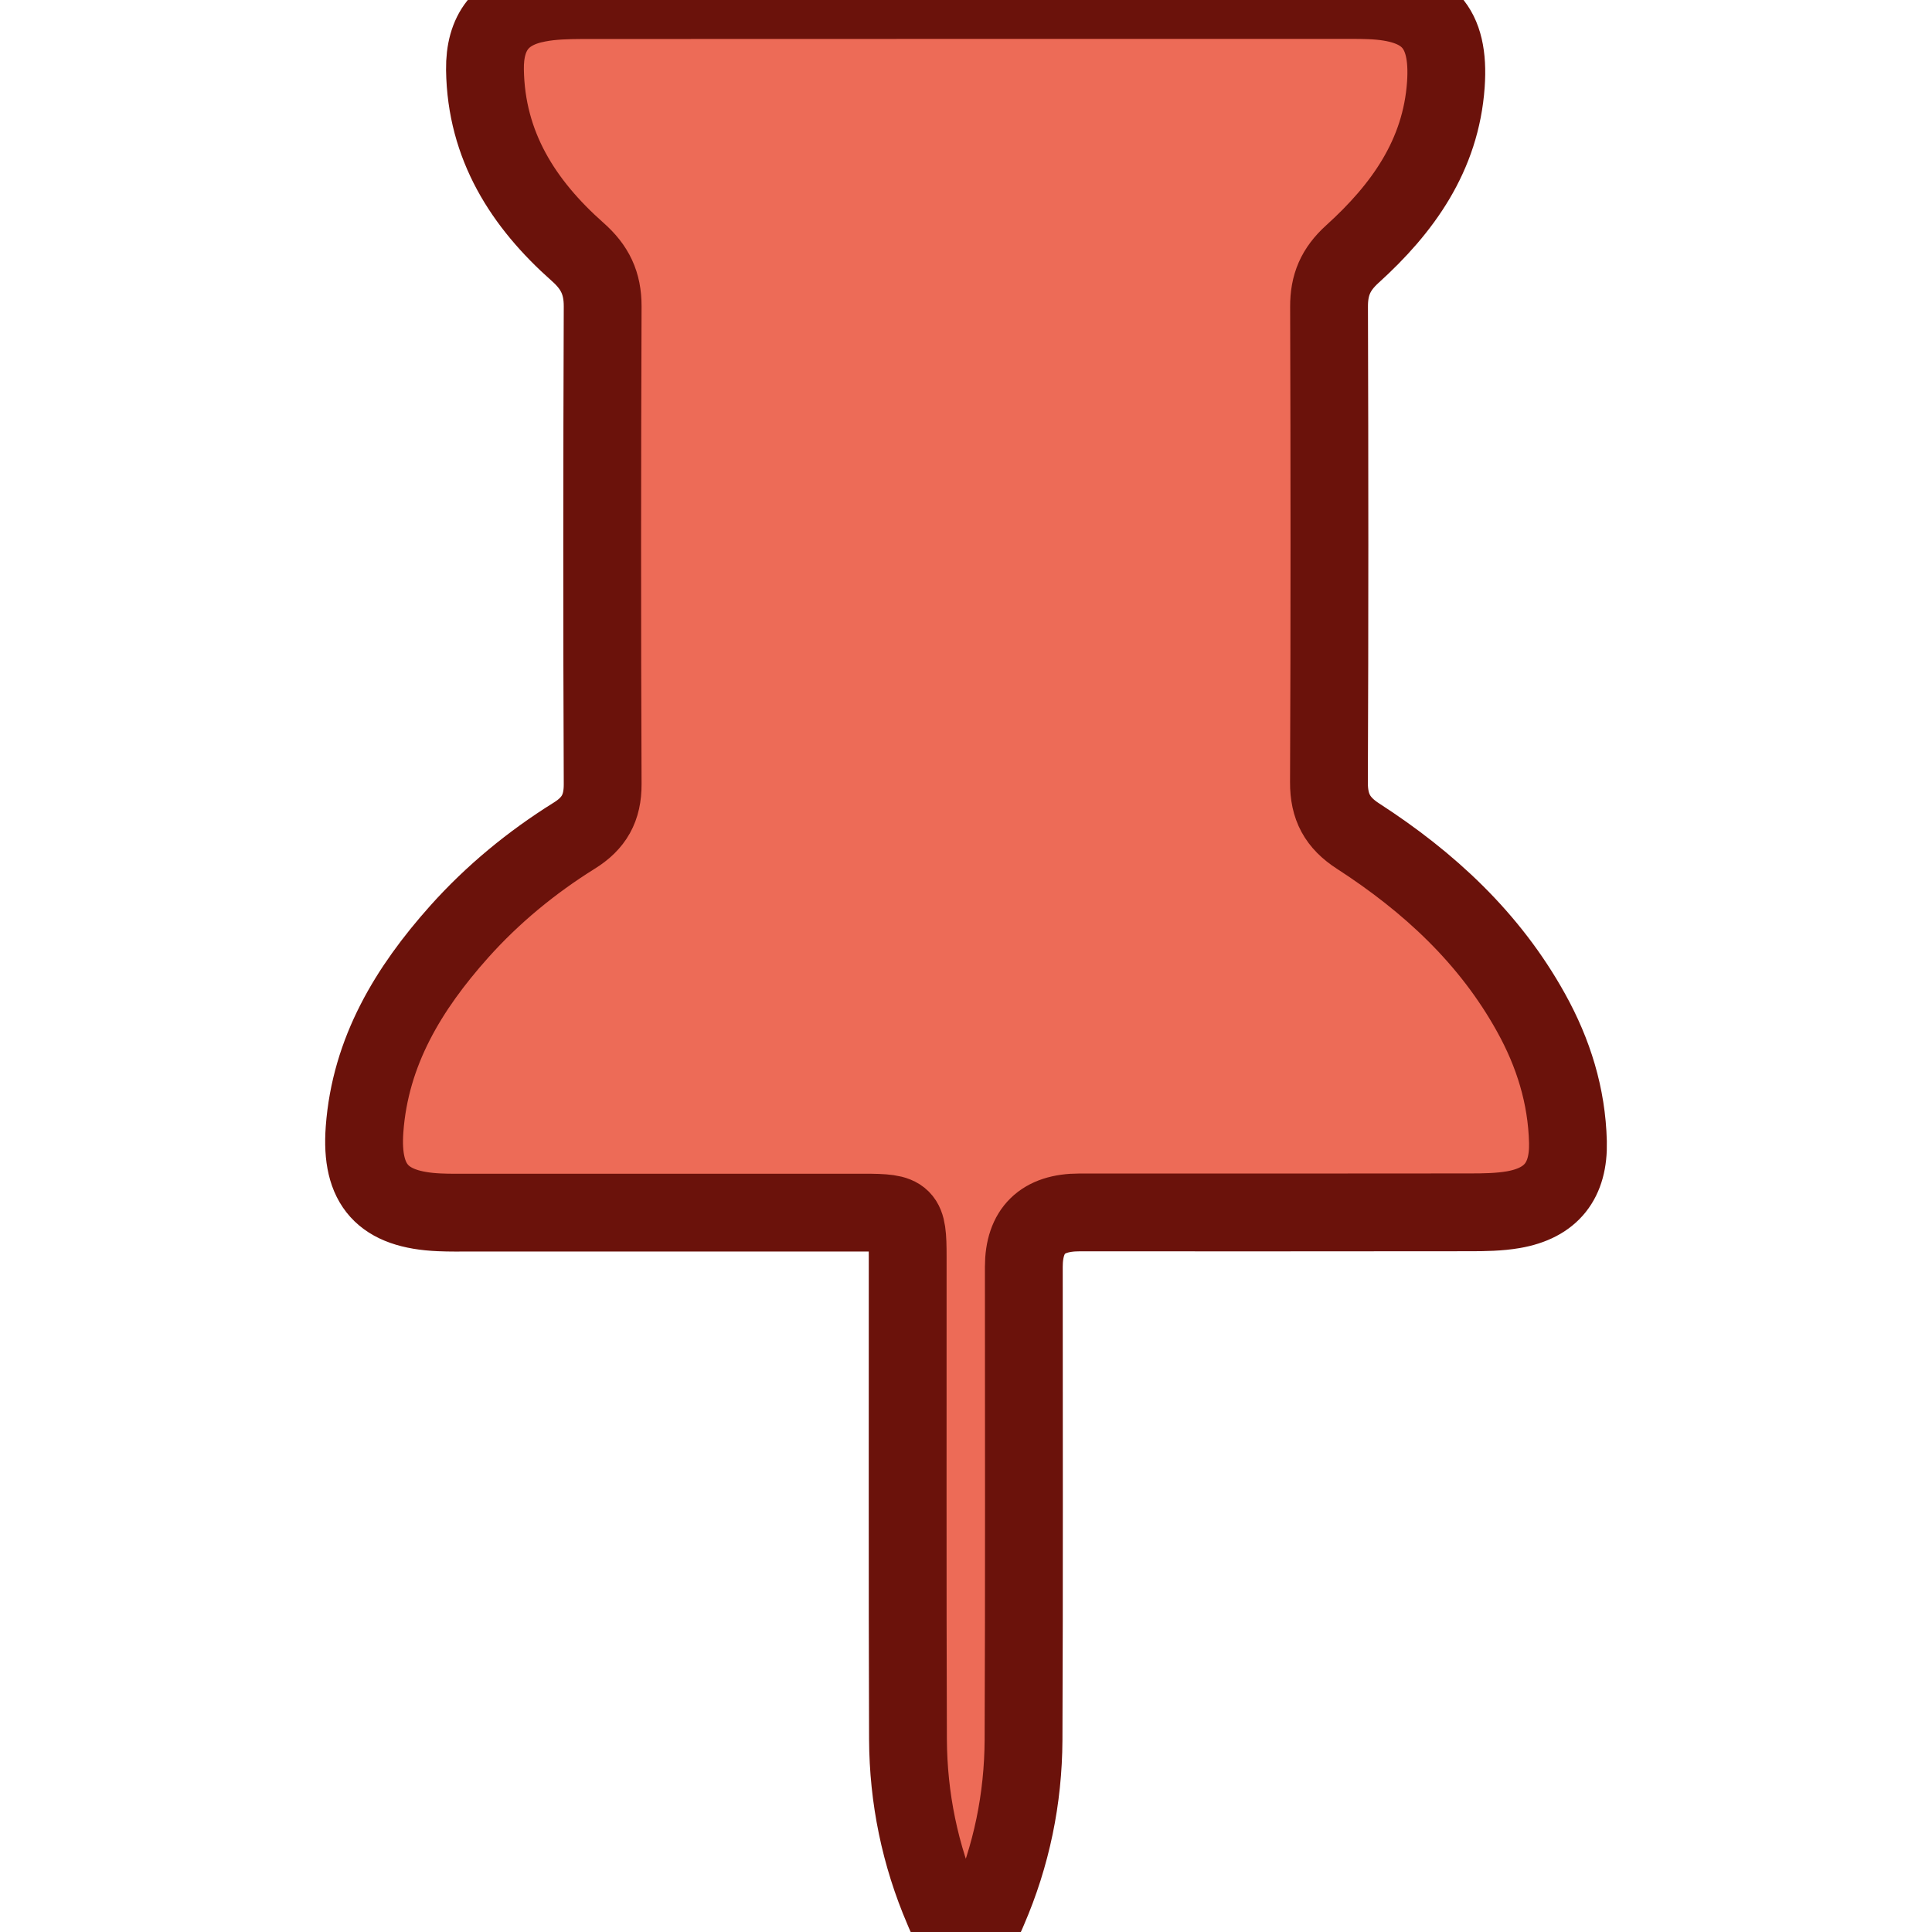
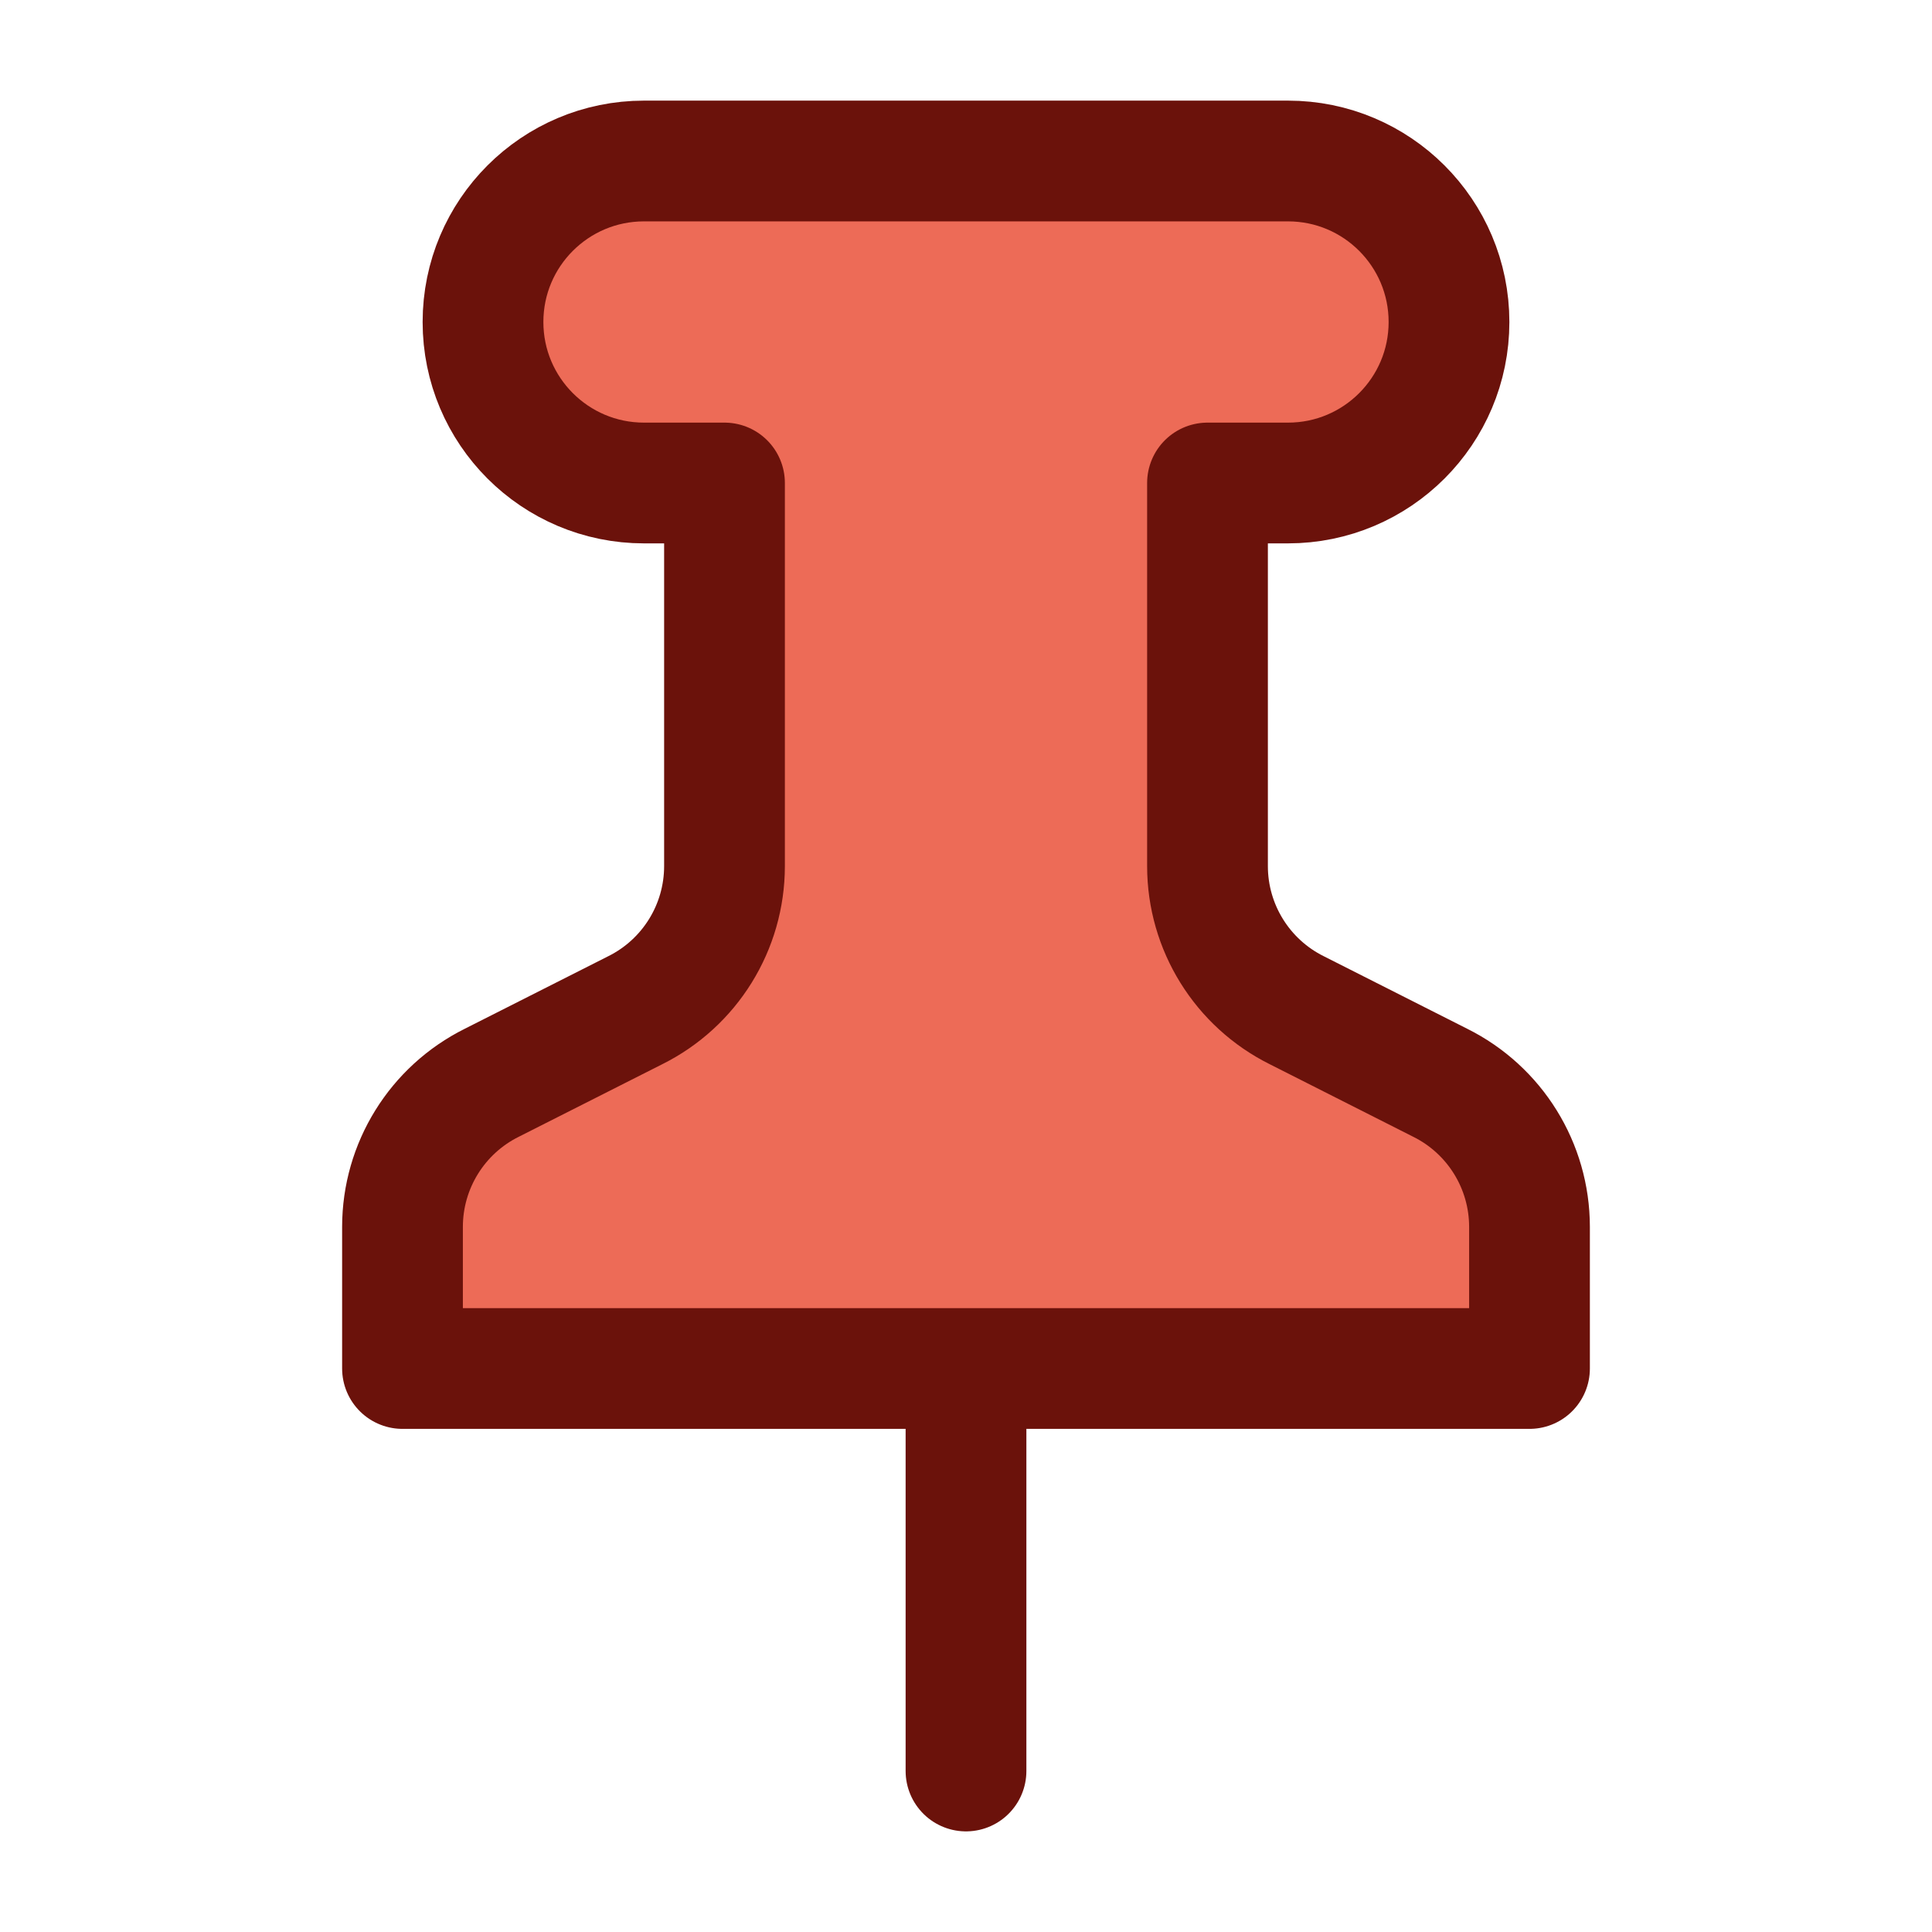
- <svg xmlns="http://www.w3.org/2000/svg" id="Layer_1" data-name="Layer 1" viewBox="0 0 123.77 198.63" width="25" height="25">
-   <defs>
-     <style>
-       .cls-1 {
-         fill: #ED6B57;
-         stroke: #6B120B;
-         stroke-width: 8px;
-       }
-     </style>
-   </defs>
-   <path class="cls-1" d="M62.01,0c12.8,0,25.6,0,38.4,0,1,0,2-.01,2.99.03,5.95.23,8.23,2.77,7.82,8.66-.51,7.3-4.45,12.76-9.62,17.44-1.72,1.56-2.4,3.17-2.39,5.41.05,16.3.06,32.59-.01,48.89-.01,2.53.87,4.16,2.99,5.53,7.28,4.71,13.53,10.47,17.79,18.16,2.3,4.14,3.67,8.54,3.79,13.29.1,3.96-1.69,6.28-5.62,6.96-1.46.25-2.98.27-4.47.27-13.38.02-26.76.01-40.14.01q-5.7,0-5.71,5.59c0,16.21.04,32.43-.03,48.64-.03,6.04-1.23,11.89-3.64,17.46-.45,1.04-.9,2.32-2.33,2.29-1.41-.03-1.85-1.32-2.29-2.35-2.39-5.57-3.59-11.42-3.62-17.46-.06-16.54-.02-33.09-.03-49.63,0-4.26-.26-4.52-4.52-4.52-13.46,0-26.93,0-40.39,0-1.08,0-2.16.02-3.24-.03-5.81-.25-8.11-2.78-7.69-8.53.59-8.03,4.53-14.49,9.72-20.31,3.45-3.86,7.44-7.14,11.83-9.88,2.05-1.27,2.94-2.85,2.93-5.3-.07-16.38-.06-32.76,0-49.14,0-2.35-.77-3.99-2.57-5.58-5.6-4.96-9.42-10.92-9.53-18.74-.05-3.83,1.69-6.13,5.48-6.83C19.36.05,20.88.02,22.37.01,35.58,0,48.8,0,62.01,0Z" />
+ <svg xmlns="http://www.w3.org/2000/svg" viewBox="0 0 24 24" width="25" height="25">
+   <line x1="12" x2="12" y1="17" y2="22" stroke="#6B120B" stroke-width="1.5" stroke-linecap="round" />
+   <path d="M5 17h14v-1.76a2 2 0 0 0-1.11-1.79l-1.78-.9A2 2 0 0 1 15 10.76V6h1a2 2 0 0 0 0-4H8a2 2 0 0 0 0 4h1v4.76a2 2 0 0 1-1.11 1.79l-1.78.9A2 2 0 0 0 5 15.24Z" fill="#ED6B57" stroke="#6B120B" stroke-width="1.5" stroke-linecap="round" stroke-linejoin="round" />
</svg>
